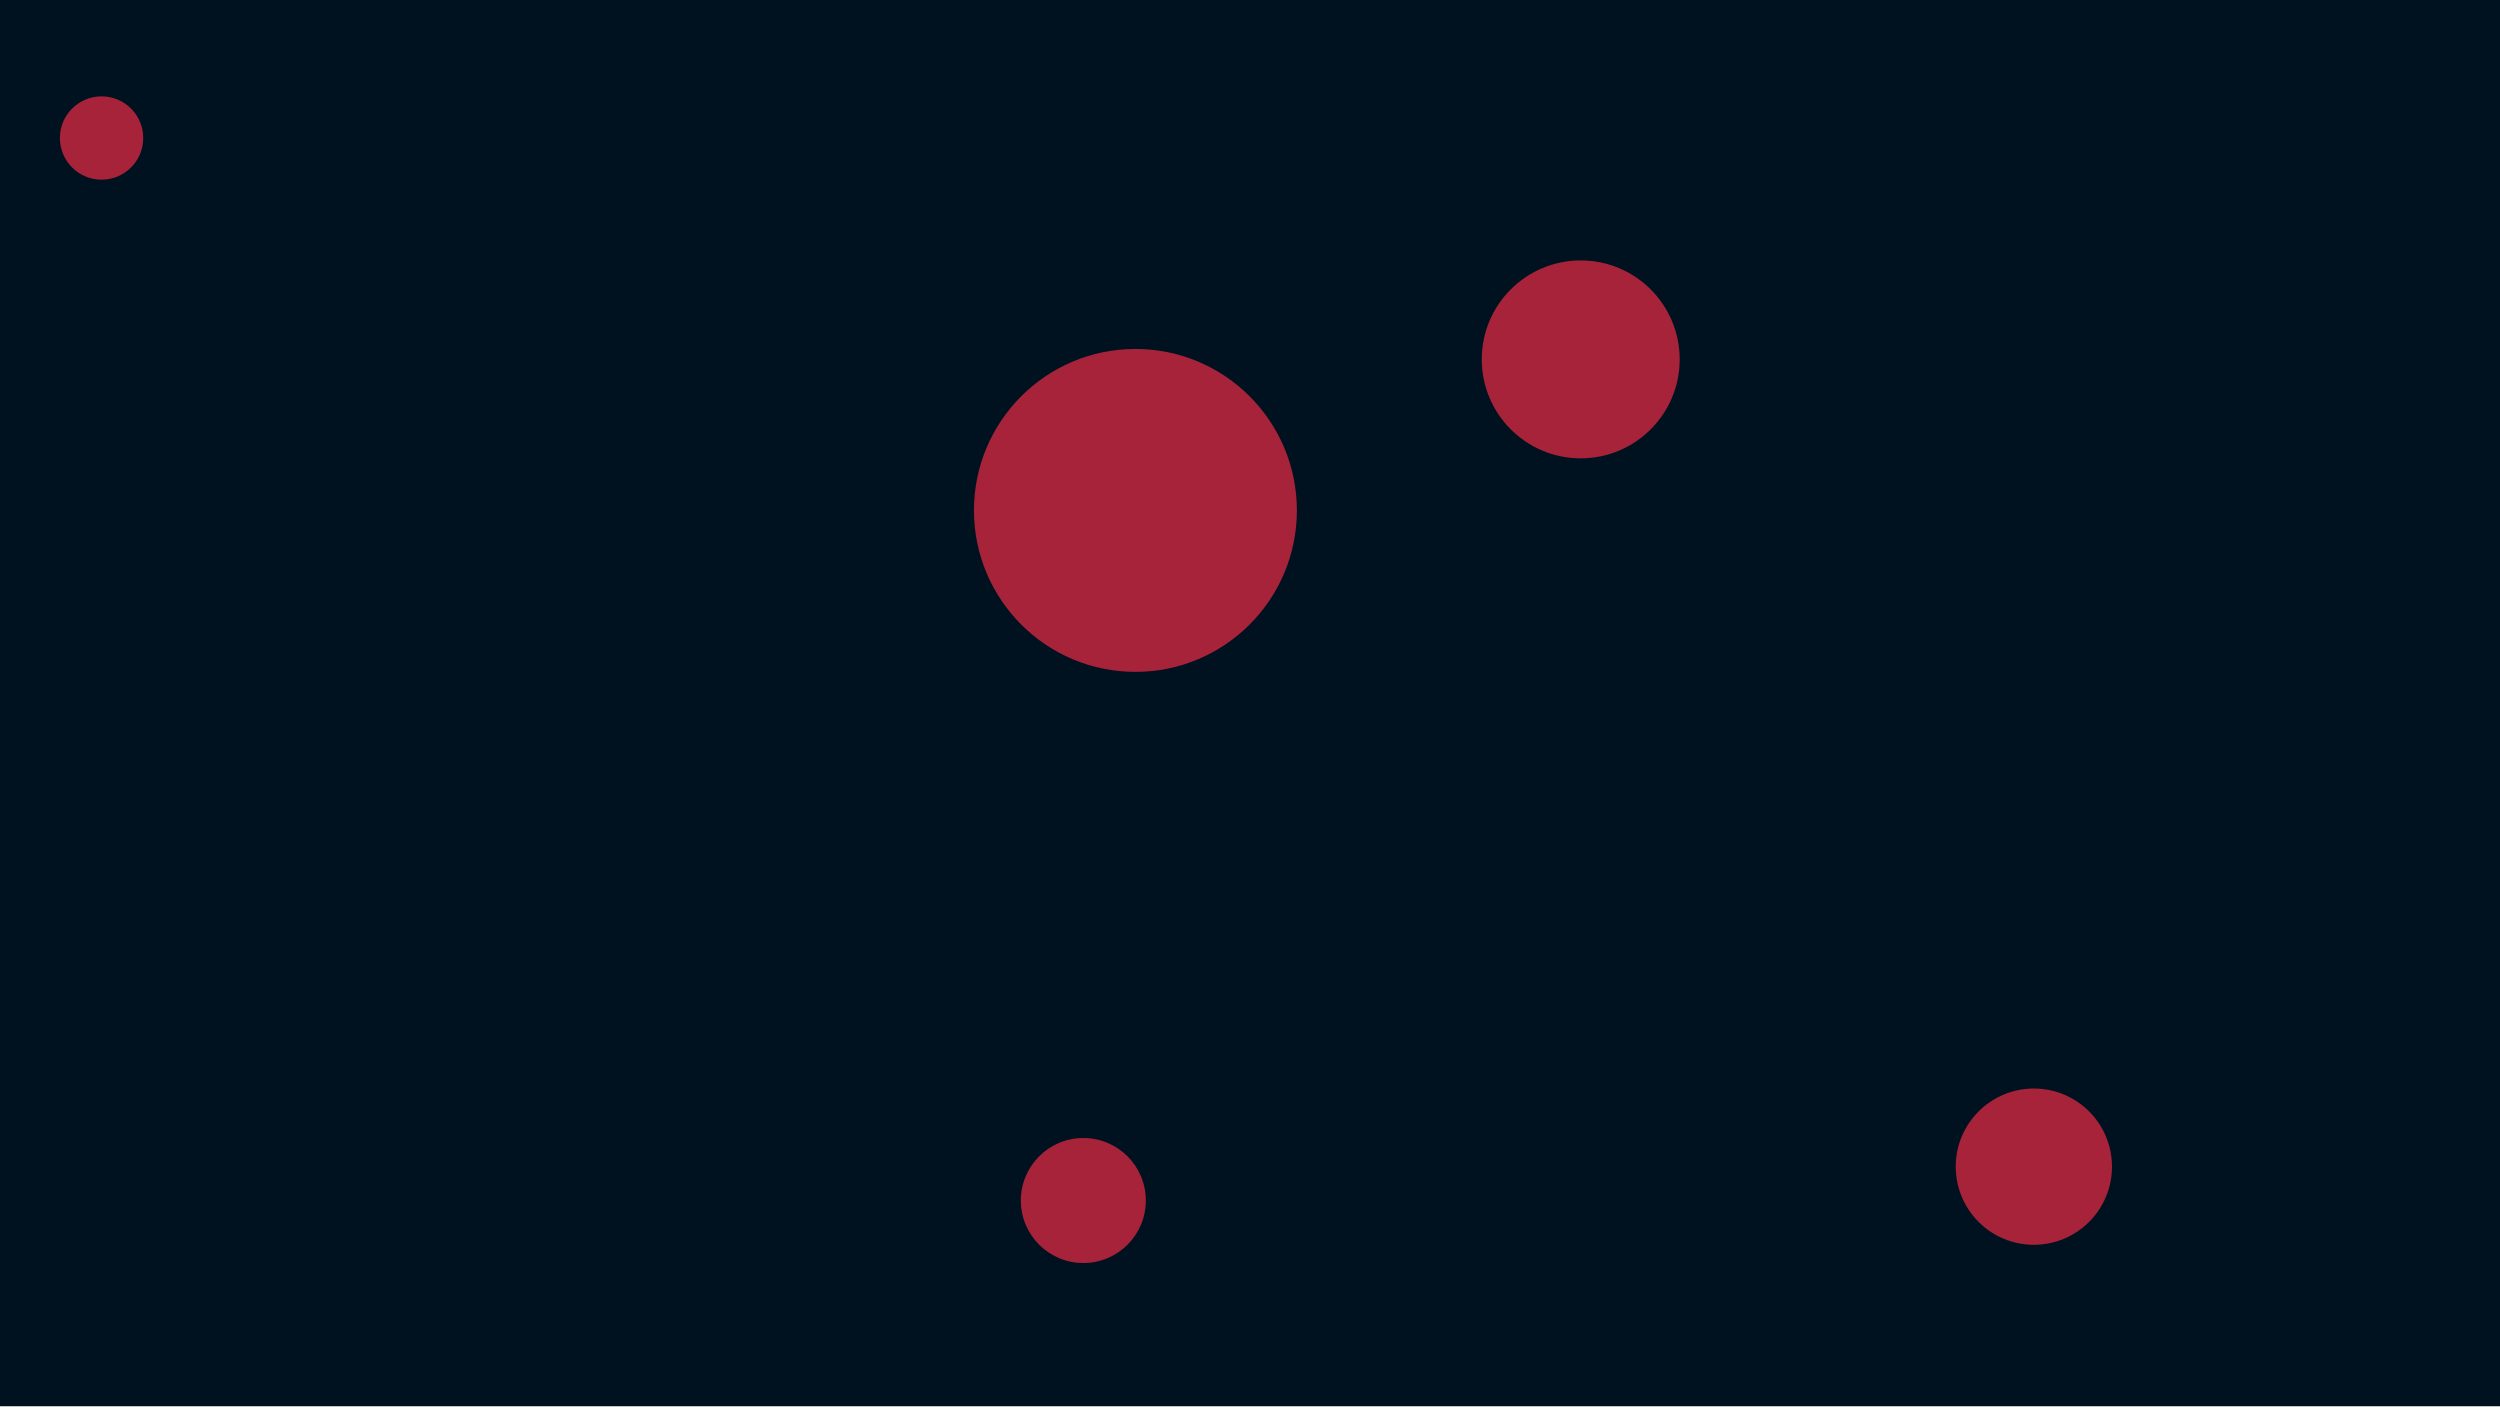
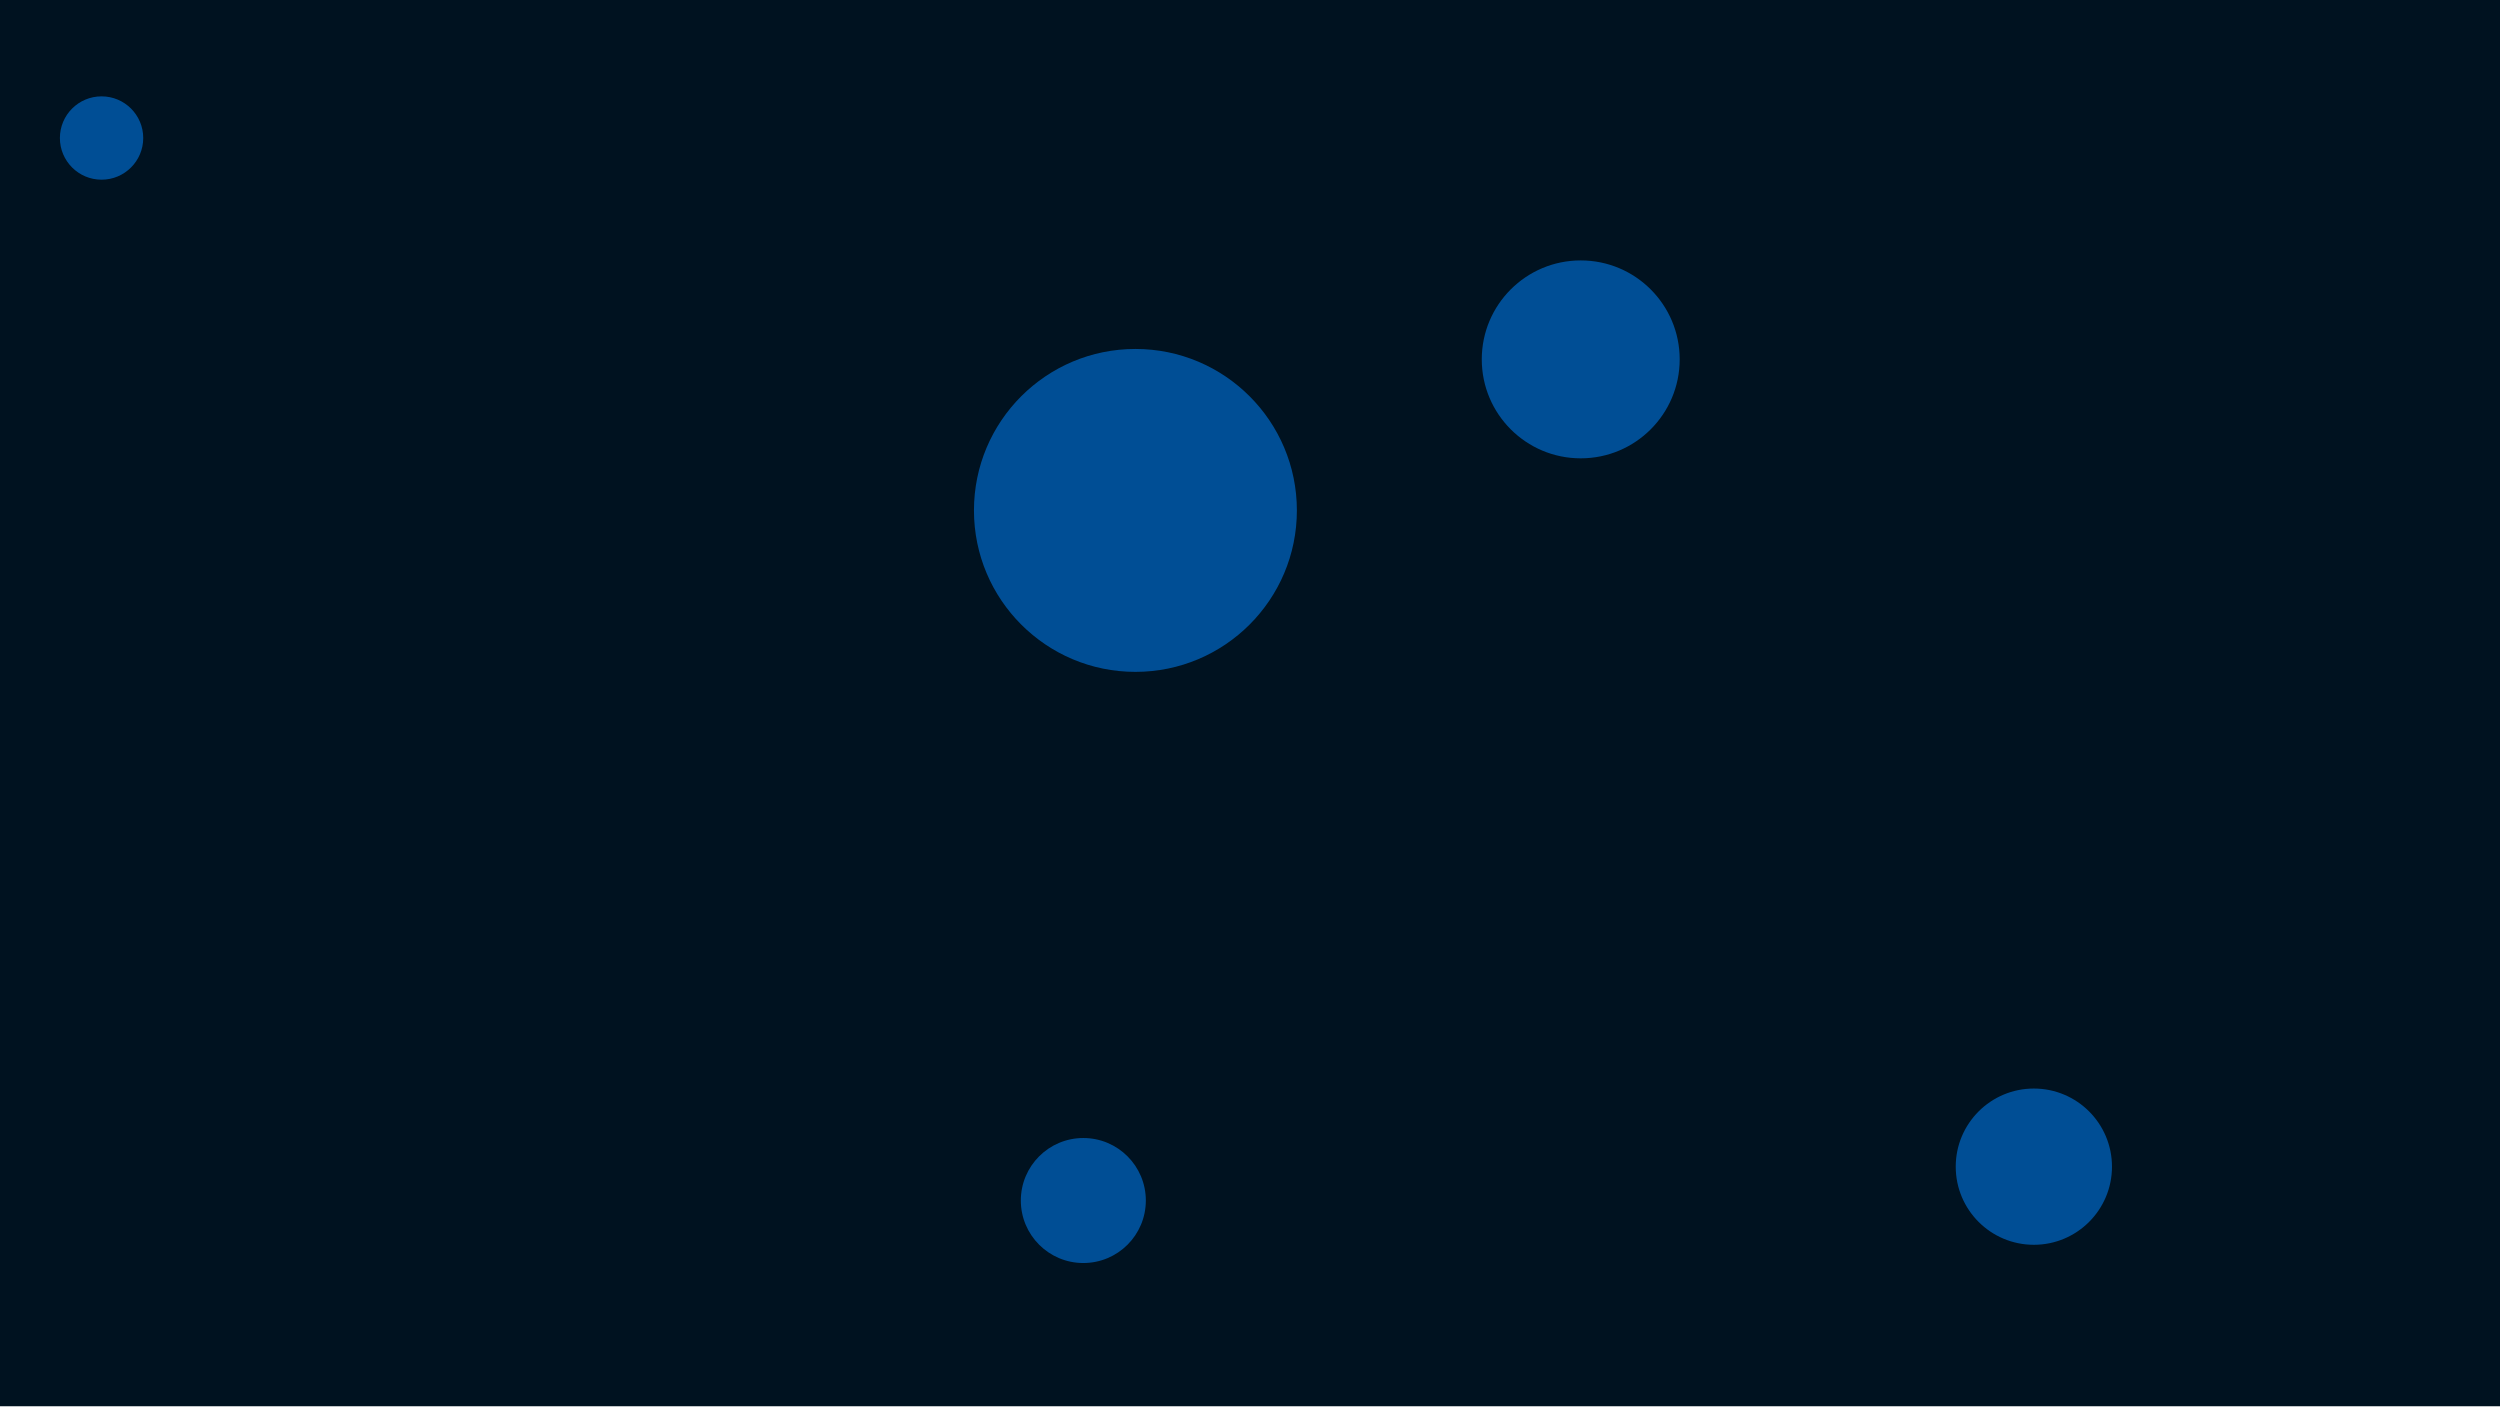
<svg xmlns="http://www.w3.org/2000/svg" id="visual" viewBox="0 0 960 540" width="960" height="540" version="1.1">
  <rect x="0" y="0" width="960" height="540" fill="#001220" />
-   <g fill="#A7233A">
+   <g fill="#004e95">
    <circle r="62" cx="436" cy="196" />
    <circle r="16" cx="39" cy="53" />
    <circle r="24" cx="416" cy="461" />
    <circle r="38" cx="607" cy="138" />
    <circle r="30" cx="781" cy="448" />
  </g>
</svg>
